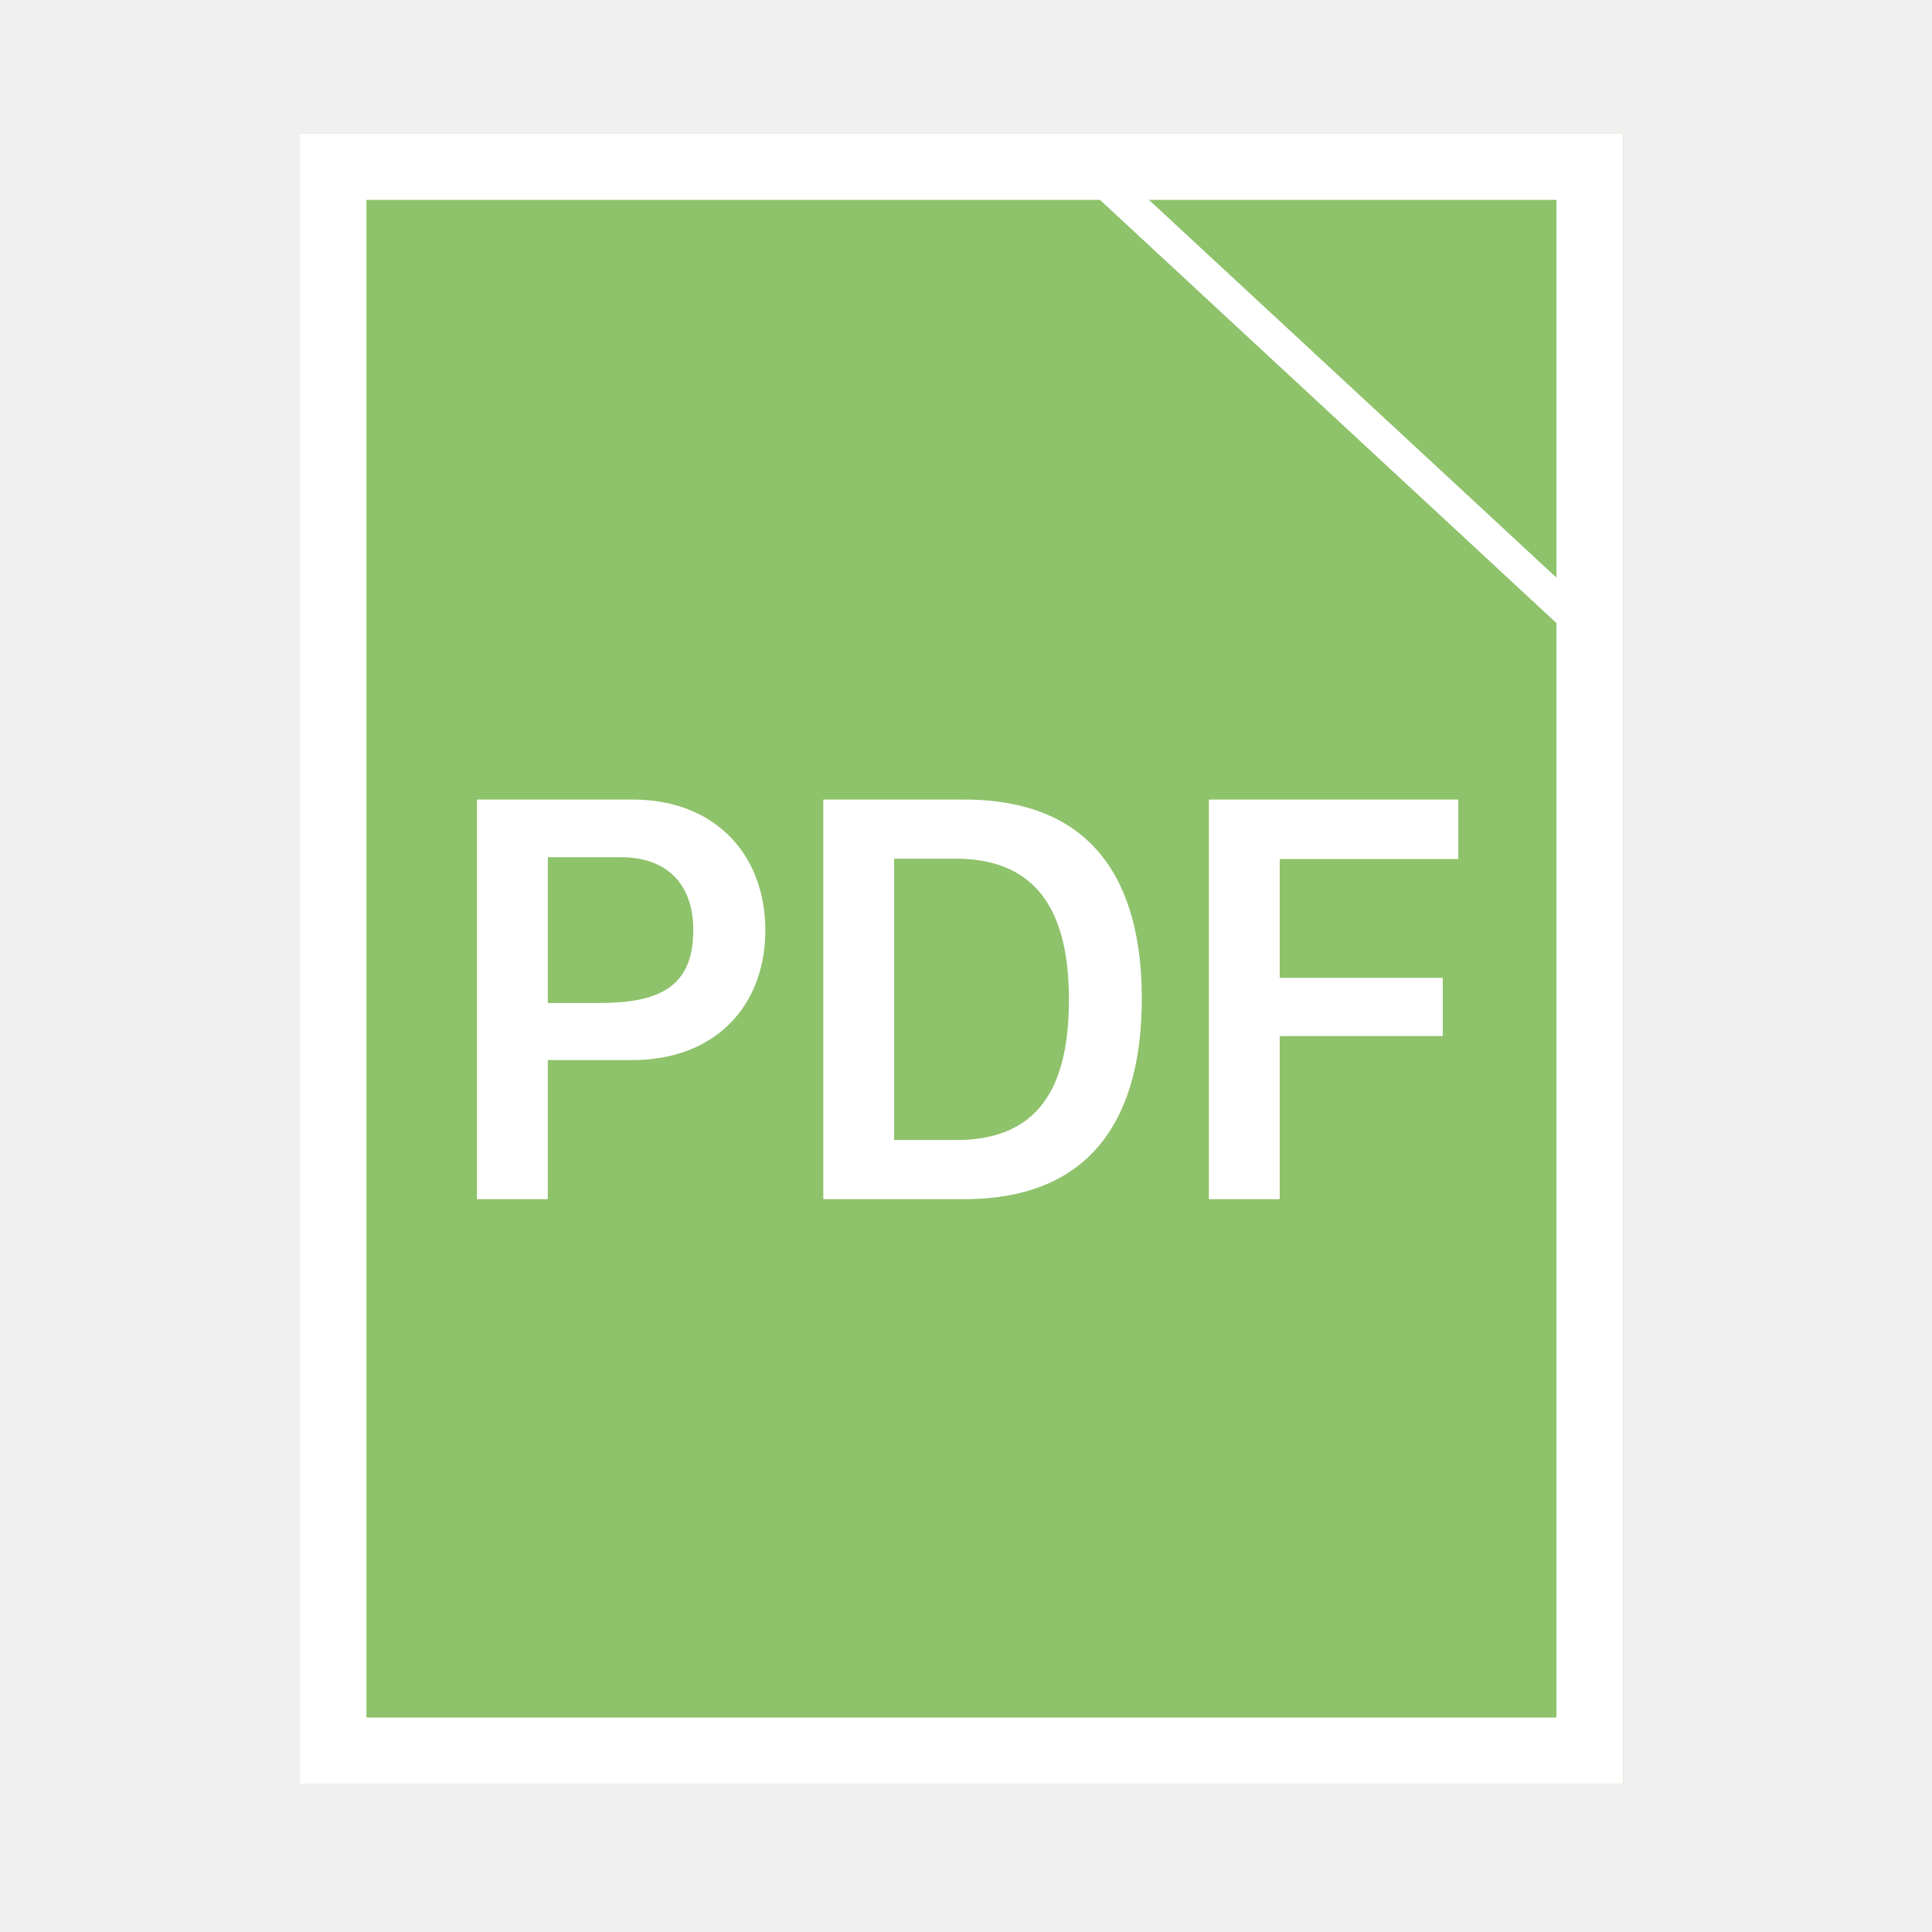
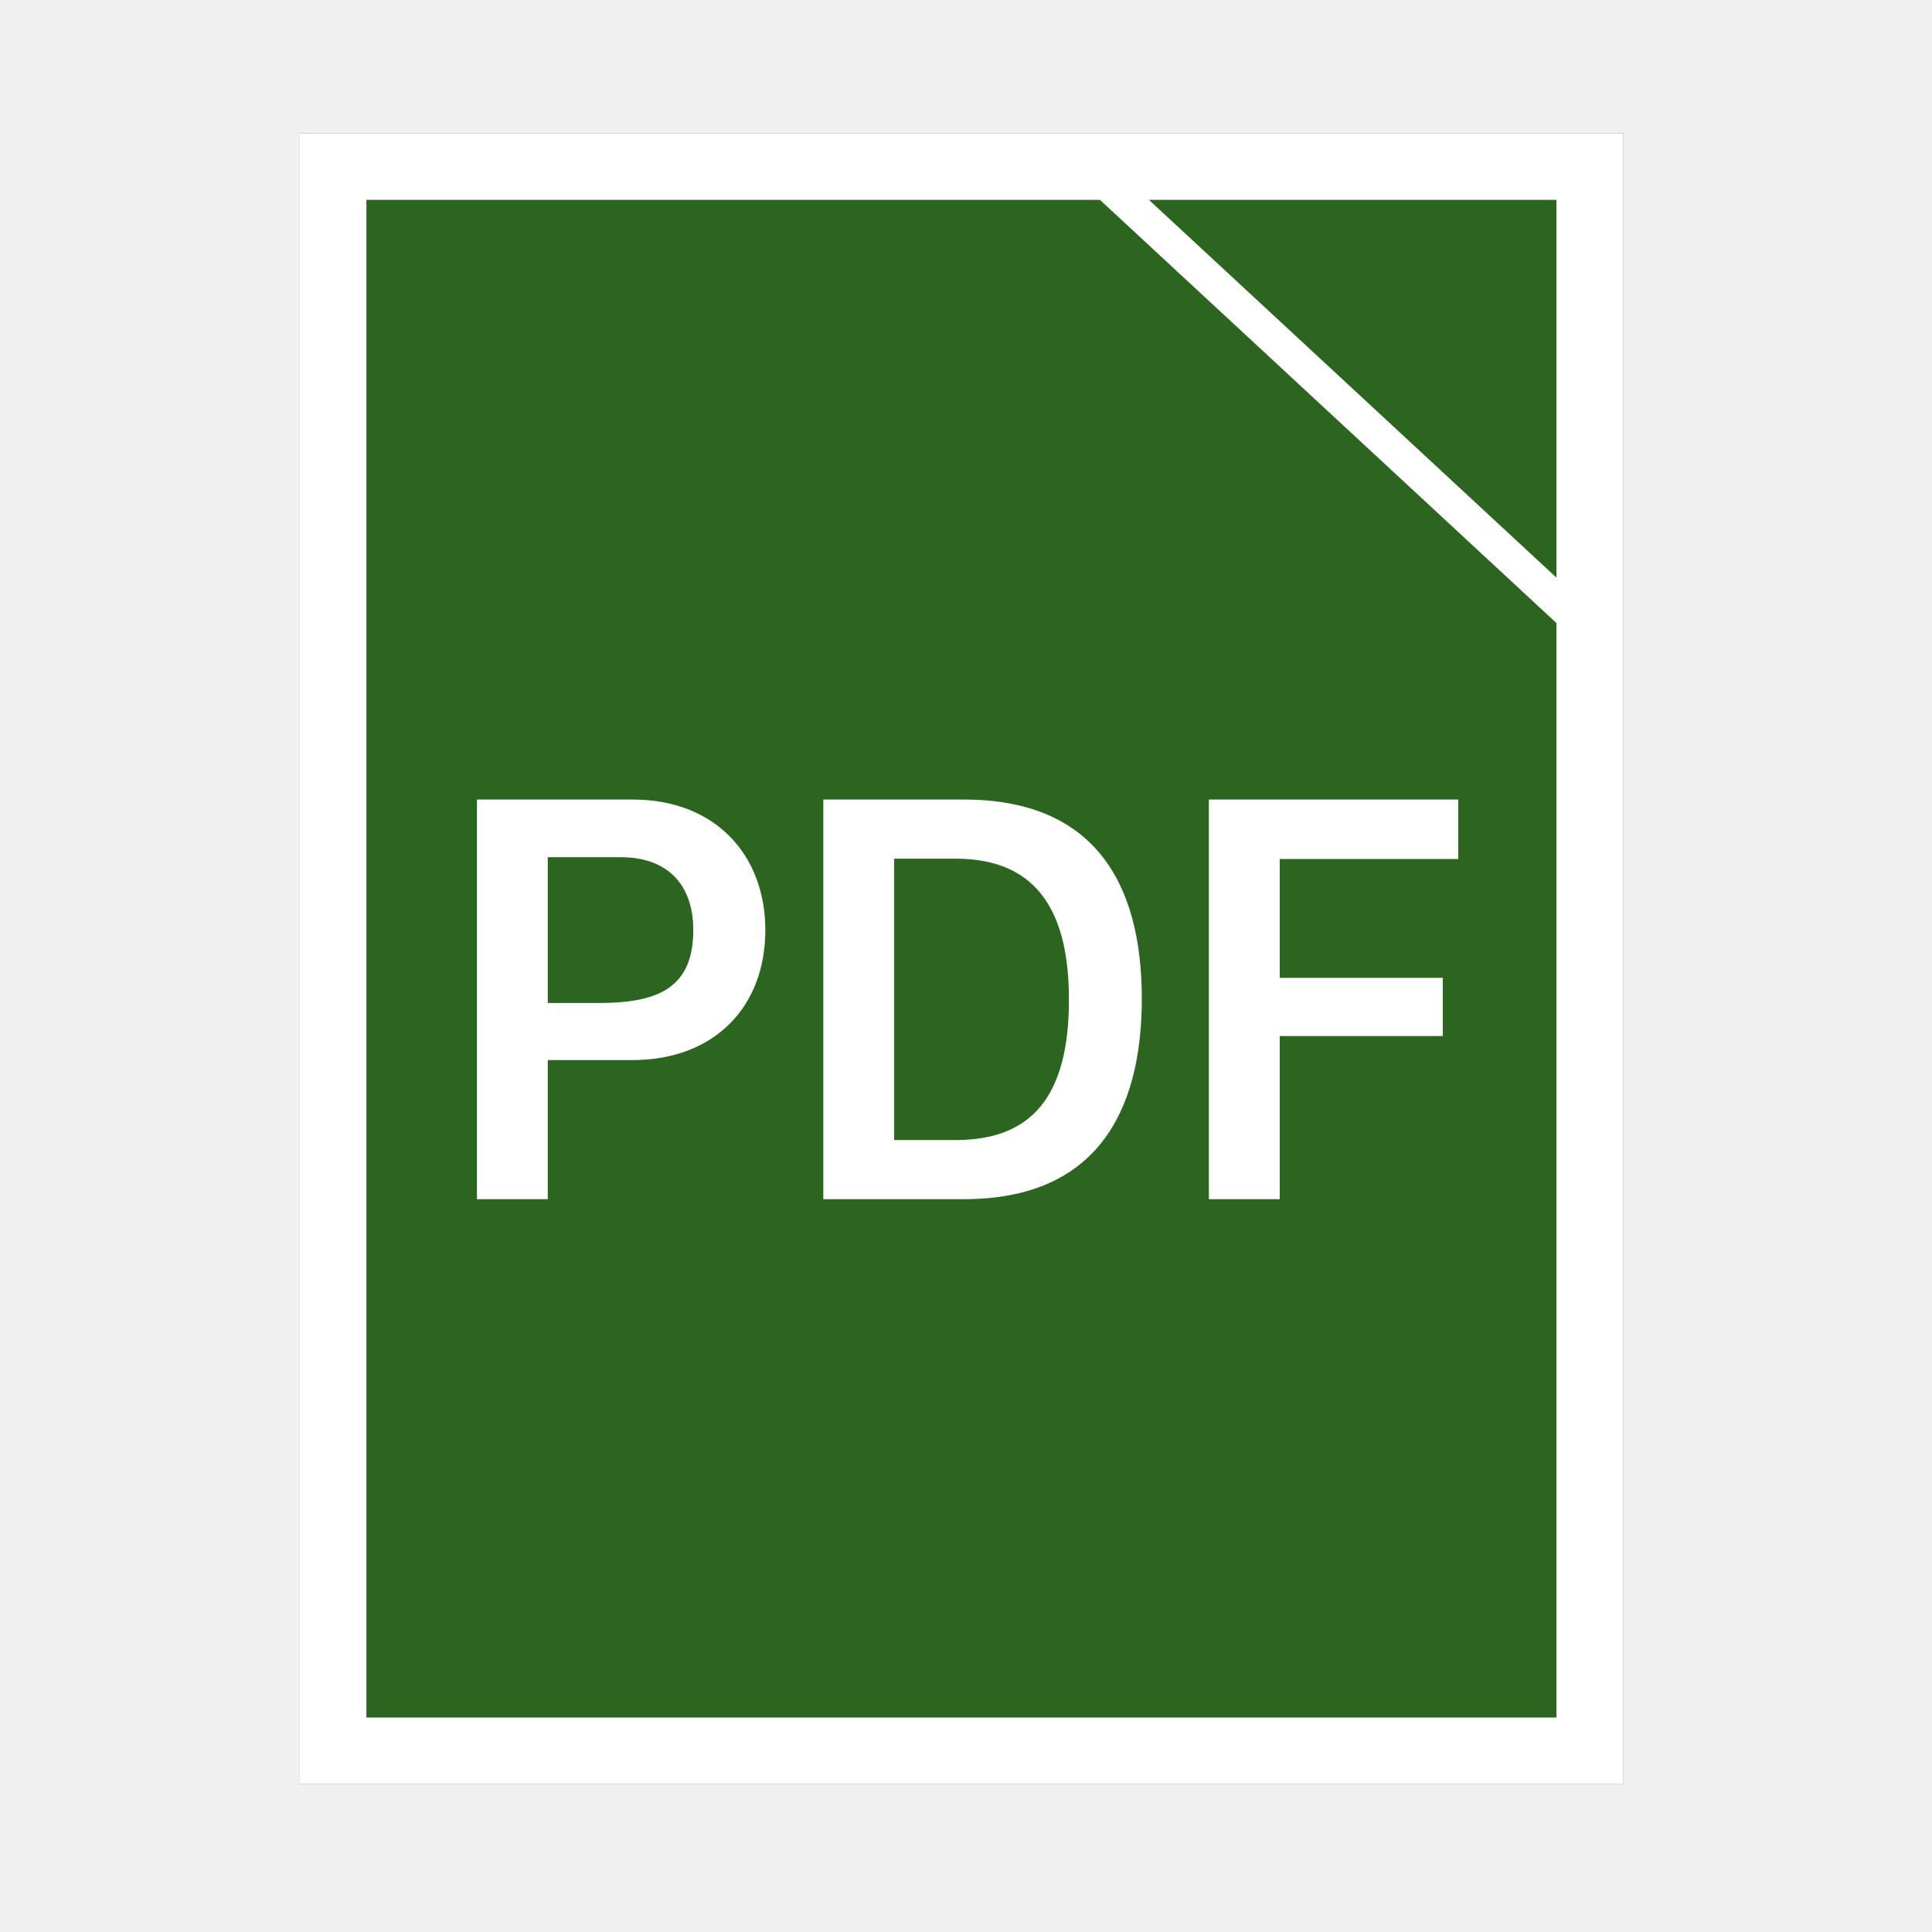
<svg xmlns="http://www.w3.org/2000/svg" xmlns:xlink="http://www.w3.org/1999/xlink" width="58px" height="58px" viewBox="0 0 58 58" version="1.1">
  <defs>
    <rect id="path-1" x="9" y="4" width="39.725" height="49.562" />
  </defs>
  <g id="Page-1" stroke="none" stroke-width="1" fill="none" fill-rule="evenodd">
    <g id="58---Settings">
      <g id="Rectangle-2">
-         <use fill="#8EC26B" fill-rule="evenodd" xlink:href="#path-1" />
+         <use fill="#2C6520" fill-rule="evenodd" xlink:href="#path-1" />
        <rect stroke="#FFFFFF" stroke-width="2" x="10" y="5" width="37.725" height="47.562" />
      </g>
      <path d="M14.318,24.003 L18.994,24.003 C21.49,24.003 22.976,25.682 22.976,27.923 C22.976,30.199 21.473,31.825 18.977,31.825 L16.445,31.825 L16.445,36 L14.318,36 L14.318,24.003 Z M16.445,25.734 L16.445,30.111 L17.983,30.111 C19.759,30.111 20.813,29.654 20.813,27.923 C20.813,26.525 20.005,25.734 18.643,25.734 L16.445,25.734 Z M24.716,24.003 L28.943,24.003 C32.811,24.003 34.278,26.464 34.278,29.979 C34.278,33.46 32.846,36 28.943,36 L24.716,36 L24.716,24.003 Z M26.843,25.778 L26.843,34.225 L28.688,34.225 C30.921,34.225 32.09,32.977 32.09,30.015 C32.09,27.519 31.246,25.778 28.688,25.778 L26.843,25.778 Z M38.418,36 L38.418,31.104 L43.313,31.104 L43.313,29.355 L38.418,29.355 L38.418,25.787 L43.779,25.787 L43.779,24.003 L36.291,24.003 L36.291,36 L38.418,36 Z" id="PDF" fill="#FFFFFF" />
      <path d="M33.066,5.36 L47.758,18.98" id="Path-5" stroke="#FFFFFF" />
    </g>
  </g>
</svg>
